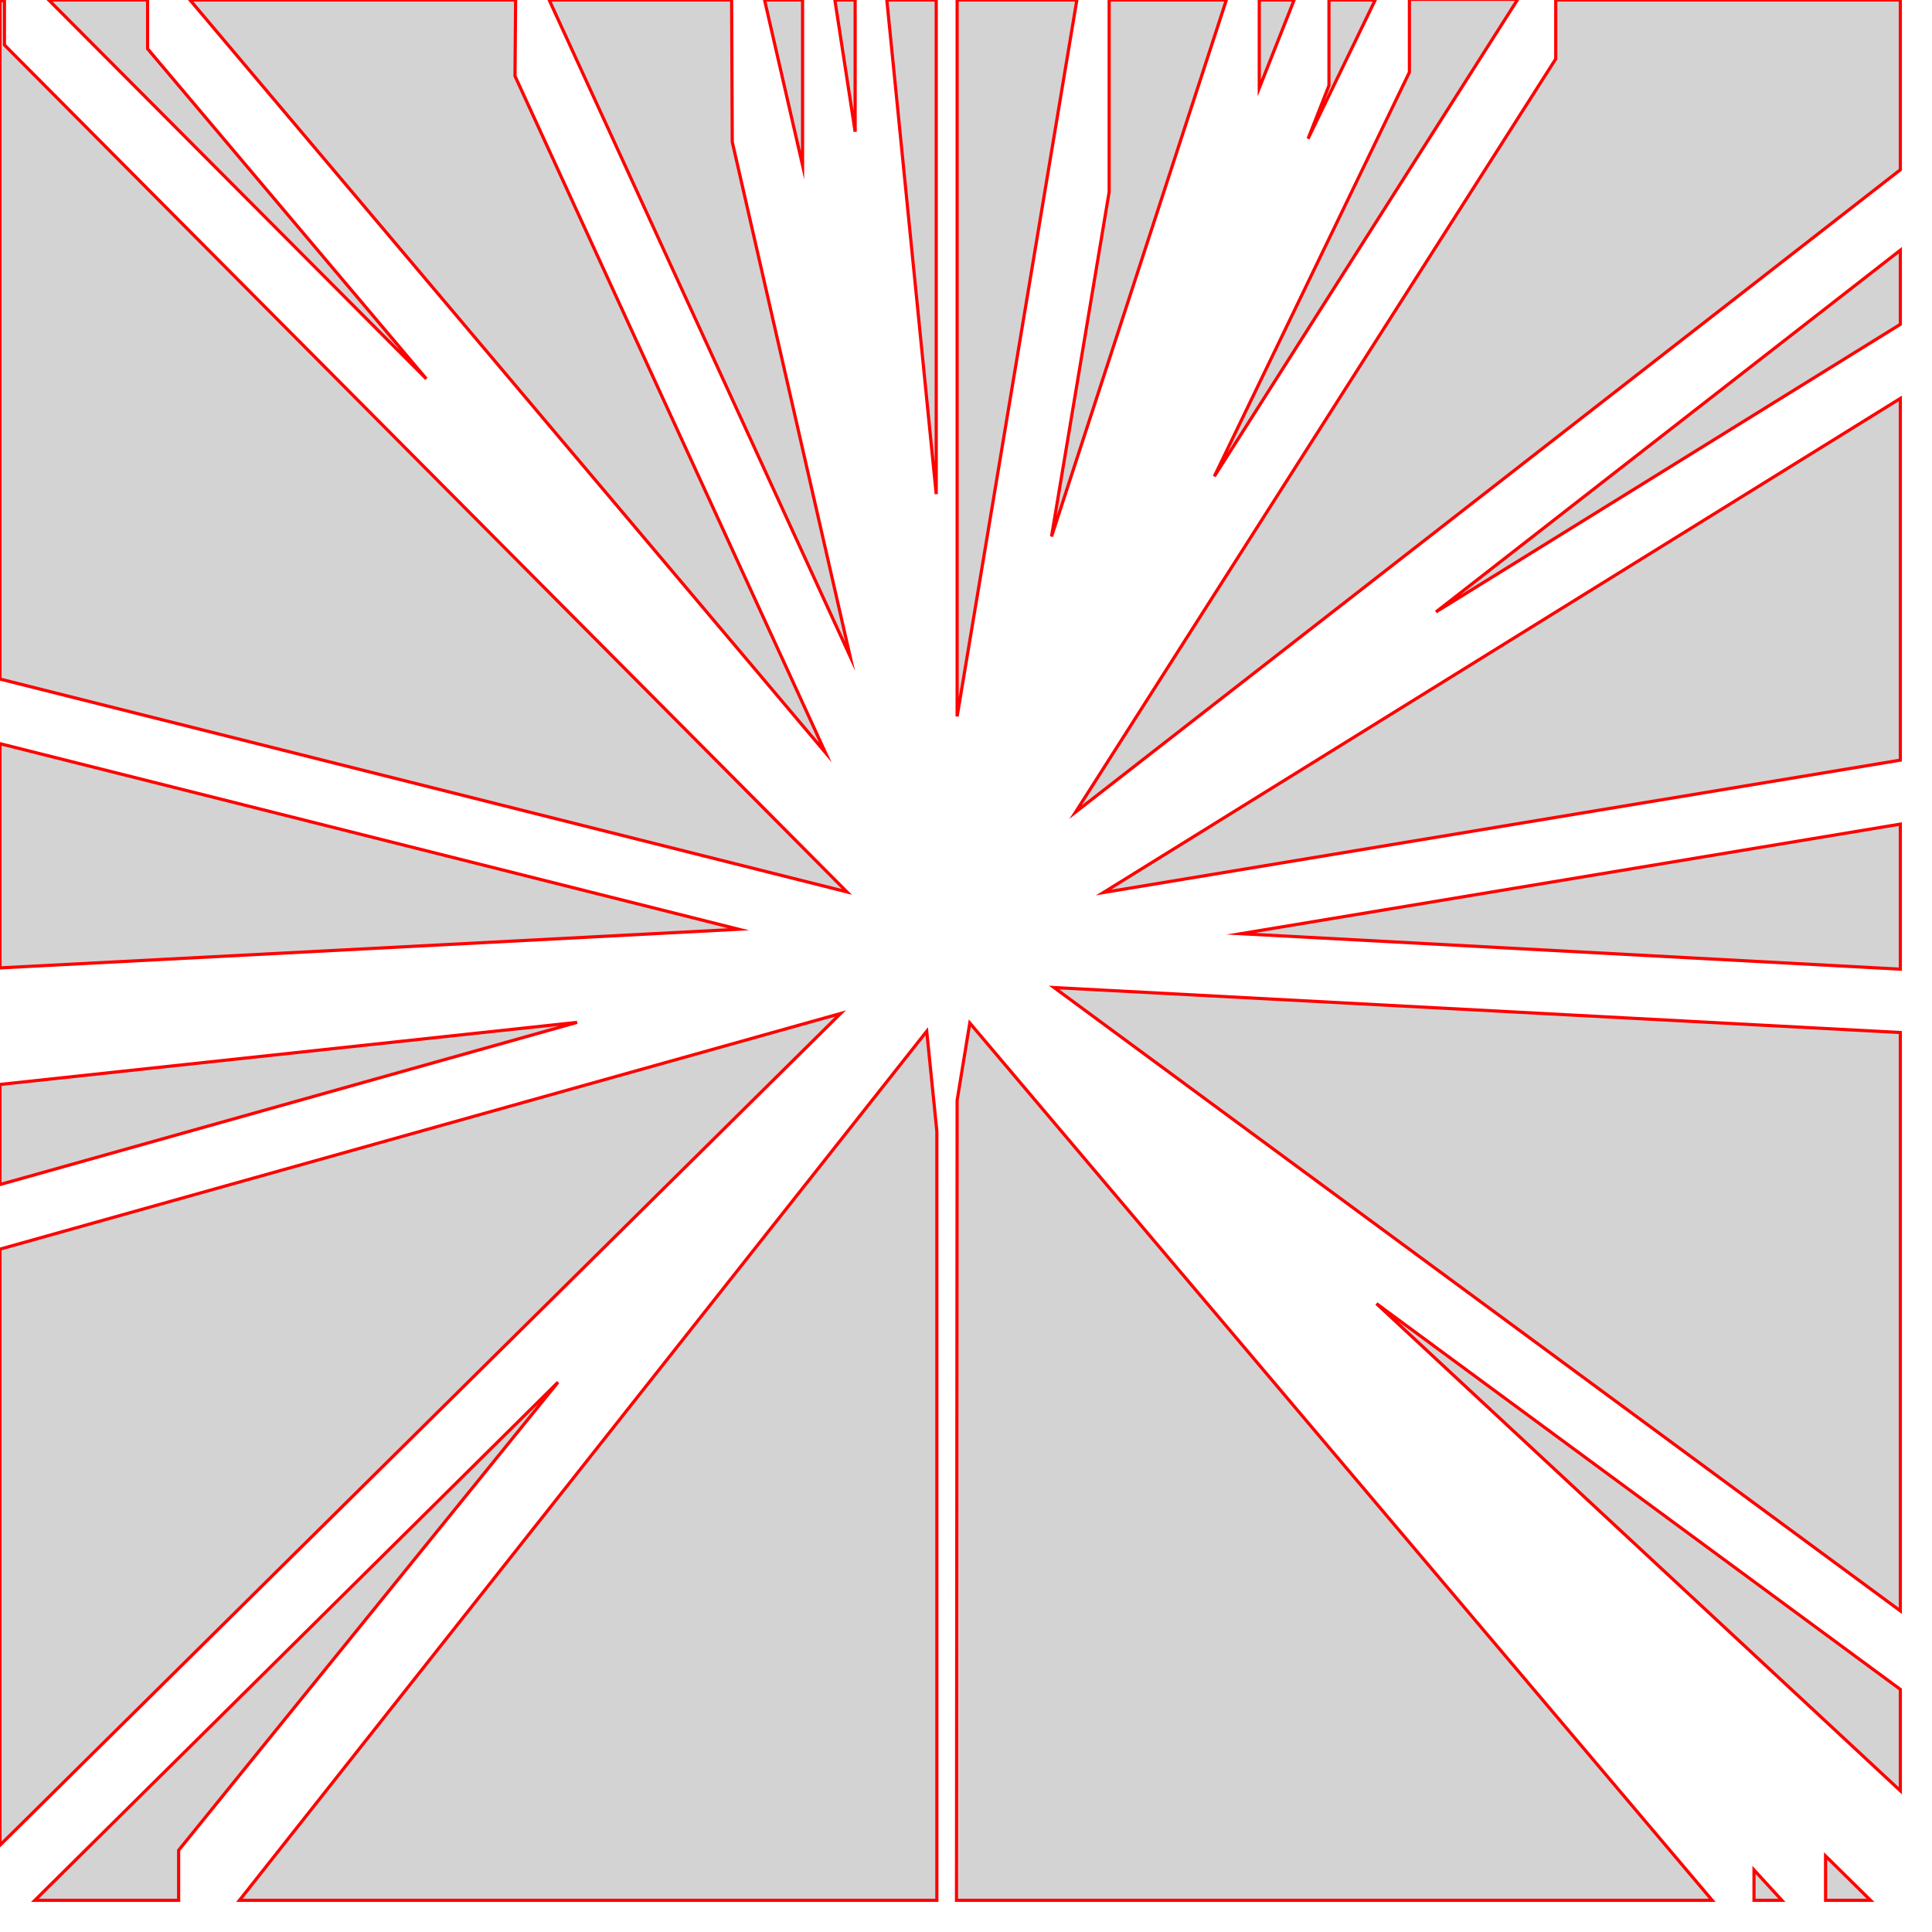
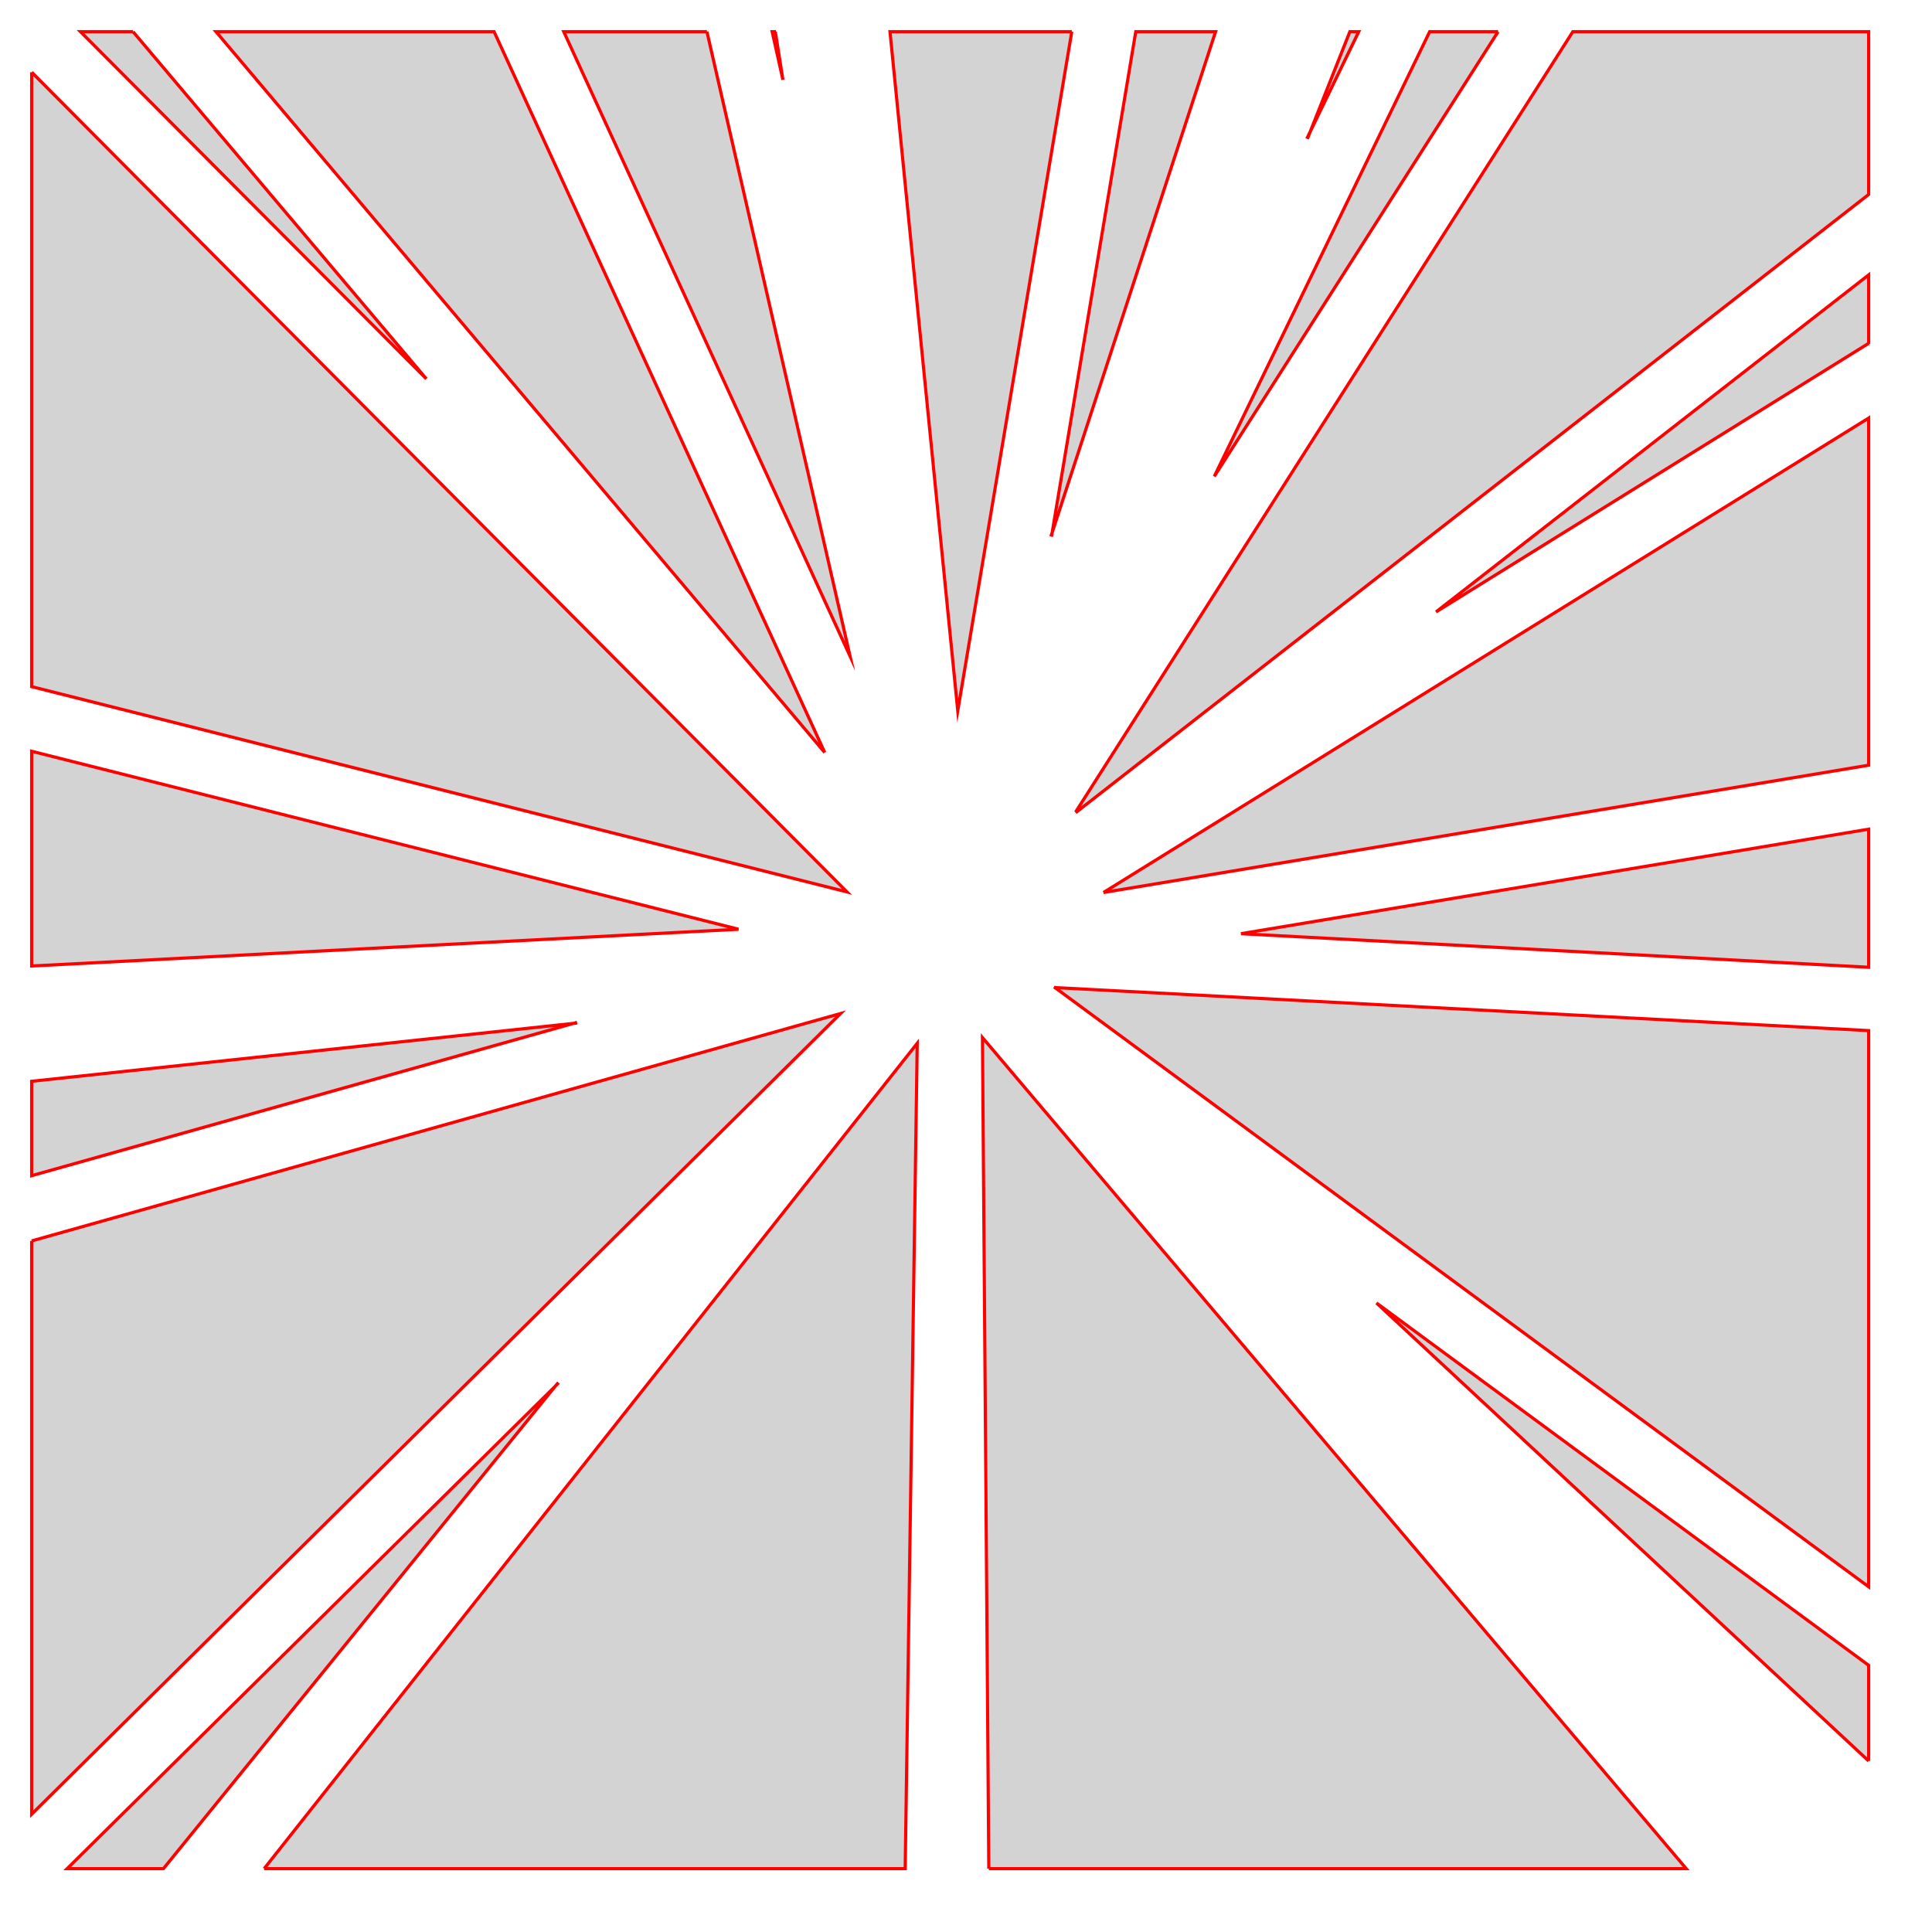
- <svg xmlns="http://www.w3.org/2000/svg" version="1.1" width="3in" height="3in" viewBox="0 -1.457167719820518e-16 3.05 3.05">
+ <svg xmlns="http://www.w3.org/2000/svg" version="1.1" width="3in" height="3in" viewBox="0 0 3.05 3.05">
  <g fill="none" fill-rule="none" stroke="none" stroke-width="none" stroke-linecap="butt" stroke-linejoin="miter" stroke-miterlimit="10" stroke-dasharray="" stroke-dashoffset="0" font-family="none" font-weight="none" font-size="none" text-anchor="none" style="mix-blend-mode: normal">
    <path d="M0,3v-3h3v3z" fill="none" fill-rule="nonzero" stroke="none" stroke-width="1" />
-     <path d="M0,3v-3h3v3z" fill="none" fill-rule="nonzero" stroke="none" stroke-width="1" />
-     <path d="M1.327,1.6l-1.327,1.313v-0.941zM0.282,2.921l0,0.079l-0.227,0l0.826,-0.818zM0.911,1.614l-0.911,0.256v-0.158zM1.463,1.628l0.016,0.158v1.214l-1.101,0zM0.007,0.071l1.33,1.337l-1.337,-0.336v-1.071l0.007,0zM1.166,1.467l-1.166,0.061v-0.354zM0.233,0.077l0.44,0.521l-0.596,-0.598l0.156,0zM0.813,0.12l0.49,1.068l-1.003,-1.188l0.514,0zM1.156,0.224l0.186,0.812l-0.475,-1.036l0.288,0zM1.267,0.261l-0.06,-0.261l0.06,0zM1.35,0.208l-0.032,-0.208l0.032,0zM1.478,0.78l-0.078,-0.78l0.078,0zM1.698,1.282l0.758,-1.189l0,-0.093h0.544v0.268zM2.267,0.966l0.733,-0.571v0.117zM2.098,0.135l0,-0.135l0.073,0l-0.106,0.219zM1.917,0.752l0.308,-0.638l0,-0.115l0.171,0zM1.511,1.131v-1.131l0.189,0zM1.988,0.139v-0.139l0.055,0zM1.751,0.303l0,-0.303l0.185,0l-0.276,0.847zM1.511,1.737l0.02,-0.122l1.172,1.385l-1.193,0zM2.769,2.952l0.044,0.048l-0.044,0zM2.882,2.93l0.071,0.07l-0.071,0zM1.742,1.409l1.258,-0.78v0.571zM1.959,1.474l1.041,-0.173v0.229zM2.173,2.058l0.827,0.609v0.16zM1.664,1.559l1.336,0.071v0.913z" fill="#d3d3d3" fill-rule="evenodd" stroke="#ff0000" stroke-width="0.005" />
+     <path d="M0.05,0.114l1.287,1.294l-1.287,-0.324v-0.97" fill="none" fill-rule="nonzero" stroke="none" stroke-width="1" />
+     <path d="M0.21,0.05l0.463,0.548l-0.546,-0.548h0.083" fill="none" fill-rule="nonzero" stroke="none" stroke-width="1" />
+     <path d="M1.302,1.188l-0.961,-1.138h0.439l0.522,1.138" fill="none" fill-rule="nonzero" stroke="none" stroke-width="1" />
+     <path d="M1.116,0.05l0.226,0.986l-0.452,-0.986h0.226" fill="none" fill-rule="nonzero" stroke="none" stroke-width="1" />
+     <path d="M1.224,0.05l0.012,0.076l-0.017,-0.076h0.006" fill="none" fill-rule="nonzero" stroke="none" stroke-width="1" />
+     <path d="M0,0" fill="none" fill-rule="nonzero" stroke="none" stroke-width="1" />
+     <path d="M1.692,0.05l-0.18,1.072l-0.107,-1.072h0.287" fill="none" fill-rule="nonzero" stroke="none" stroke-width="1" />
+     <path d="M1.66,0.847l0.133,-0.797h0.126l-0.26,0.797" fill="none" fill-rule="nonzero" stroke="none" stroke-width="1" />
+     <path d="M0,0" fill="none" fill-rule="nonzero" stroke="none" stroke-width="1" />
+     <path d="M2.064,0.219l0.067,-0.169h0.014l-0.082,0.169" fill="none" fill-rule="nonzero" stroke="none" stroke-width="1" />
+     <path d="M2.365,0.05l-0.448,0.702l0.34,-0.702h0.108" fill="none" fill-rule="nonzero" stroke="none" stroke-width="1" />
+     <path d="M1.698,1.282l0.785,-1.232h0.467v0.257l-1.252,0.976" fill="none" fill-rule="nonzero" stroke="none" stroke-width="1" />
+     <path d="M2.95,0.542l-0.683,0.424l0.683,-0.532v0.109" fill="none" fill-rule="nonzero" stroke="none" stroke-width="1" />
+     <path d="M1.742,1.409l1.208,-0.749v0.548l-1.208,0.201" fill="none" fill-rule="nonzero" stroke="none" stroke-width="1" />
+     <path d="M1.166,1.467l-1.116,0.058v-0.339l1.116,0.281" fill="none" fill-rule="nonzero" stroke="none" stroke-width="1" />
+     <path d="M1.959,1.474l0.991,-0.165v0.218l-0.991,-0.053" fill="none" fill-rule="nonzero" stroke="none" stroke-width="1" />
+     <path d="M0,0" fill="none" fill-rule="nonzero" stroke="none" stroke-width="1" />
+     <path d="M0.911,1.614l-0.861,0.242v-0.149l0.861,-0.092" fill="none" fill-rule="nonzero" stroke="none" stroke-width="1" />
+     <path d="M0.05,1.959l1.277,-0.359l-1.277,1.264v-0.905" fill="none" fill-rule="nonzero" stroke="none" stroke-width="1" />
+     <path d="M0.881,2.183l-0.623,0.767h-0.152l0.776,-0.767" fill="none" fill-rule="nonzero" stroke="none" stroke-width="1" />
+     <path d="M0,0" fill="none" fill-rule="nonzero" stroke="none" stroke-width="1" />
+     <path d="M0.417,2.95l1.031,-1.303l-0.019,1.303h-1.012" fill="none" fill-rule="nonzero" stroke="none" stroke-width="1" />
+     <path d="M0,0" fill="none" fill-rule="nonzero" stroke="none" stroke-width="1" />
+     <path d="M1.561,2.95l-0.01,-1.312l1.111,1.312h-1.101" fill="none" fill-rule="nonzero" stroke="none" stroke-width="1" />
+     <path d="M0,0" fill="none" fill-rule="nonzero" stroke="none" stroke-width="1" />
+     <path d="M1.664,1.559l1.286,0.068v0.878l-1.286,-0.947" fill="none" fill-rule="nonzero" stroke="none" stroke-width="1" />
+     <path d="M2.95,2.78l-0.777,-0.723l0.777,0.572v0.151" fill="none" fill-rule="nonzero" stroke="none" stroke-width="1" />
+     <path d="M0,0" fill="none" fill-rule="nonzero" stroke="none" stroke-width="1" />
+     <path d="M0,0" fill="none" fill-rule="nonzero" stroke="none" stroke-width="1" />
+     <path d="M0,0" fill="none" fill-rule="nonzero" stroke="none" stroke-width="1" />
+     <path d="M0.05,0.114l1.287,1.294l-1.287,-0.324v-0.97M0.21,0.05l0.463,0.548l-0.546,-0.548h0.083M1.302,1.188l-0.961,-1.138h0.439l0.522,1.138M1.116,0.05l0.226,0.986l-0.452,-0.986h0.226M1.224,0.05l0.012,0.076l-0.017,-0.076h0.006M0,0M1.692,0.05l-0.18,1.072l-0.107,-1.072h0.287M1.66,0.847l0.133,-0.797h0.126l-0.26,0.797M0,0M2.064,0.219l0.067,-0.169h0.014l-0.082,0.169M2.365,0.05l-0.448,0.702l0.34,-0.702h0.108M1.698,1.282l0.785,-1.232h0.467v0.257l-1.252,0.976M2.95,0.542l-0.683,0.424l0.683,-0.532v0.109M1.742,1.409l1.208,-0.749v0.548l-1.208,0.201M1.166,1.467l-1.116,0.058v-0.339l1.116,0.281M1.959,1.474l0.991,-0.165v0.218l-0.991,-0.053M0,0M0.911,1.614l-0.861,0.242v-0.149l0.861,-0.092M0.05,1.959l1.277,-0.359l-1.277,1.264v-0.905M0.881,2.183l-0.623,0.767h-0.152l0.776,-0.767M0,0M0.417,2.95l1.031,-1.303l-0.019,1.303h-1.012M0,0M1.561,2.95l-0.01,-1.312l1.111,1.312h-1.101M0,0M1.664,1.559l1.286,0.068v0.878l-1.286,-0.947M2.95,2.78l-0.777,-0.723l0.777,0.572v0.151M0,0M0,0M0,0" fill="#d3d3d3" fill-rule="evenodd" stroke="#ff0000" stroke-width="0.005" />
  </g>
</svg>
